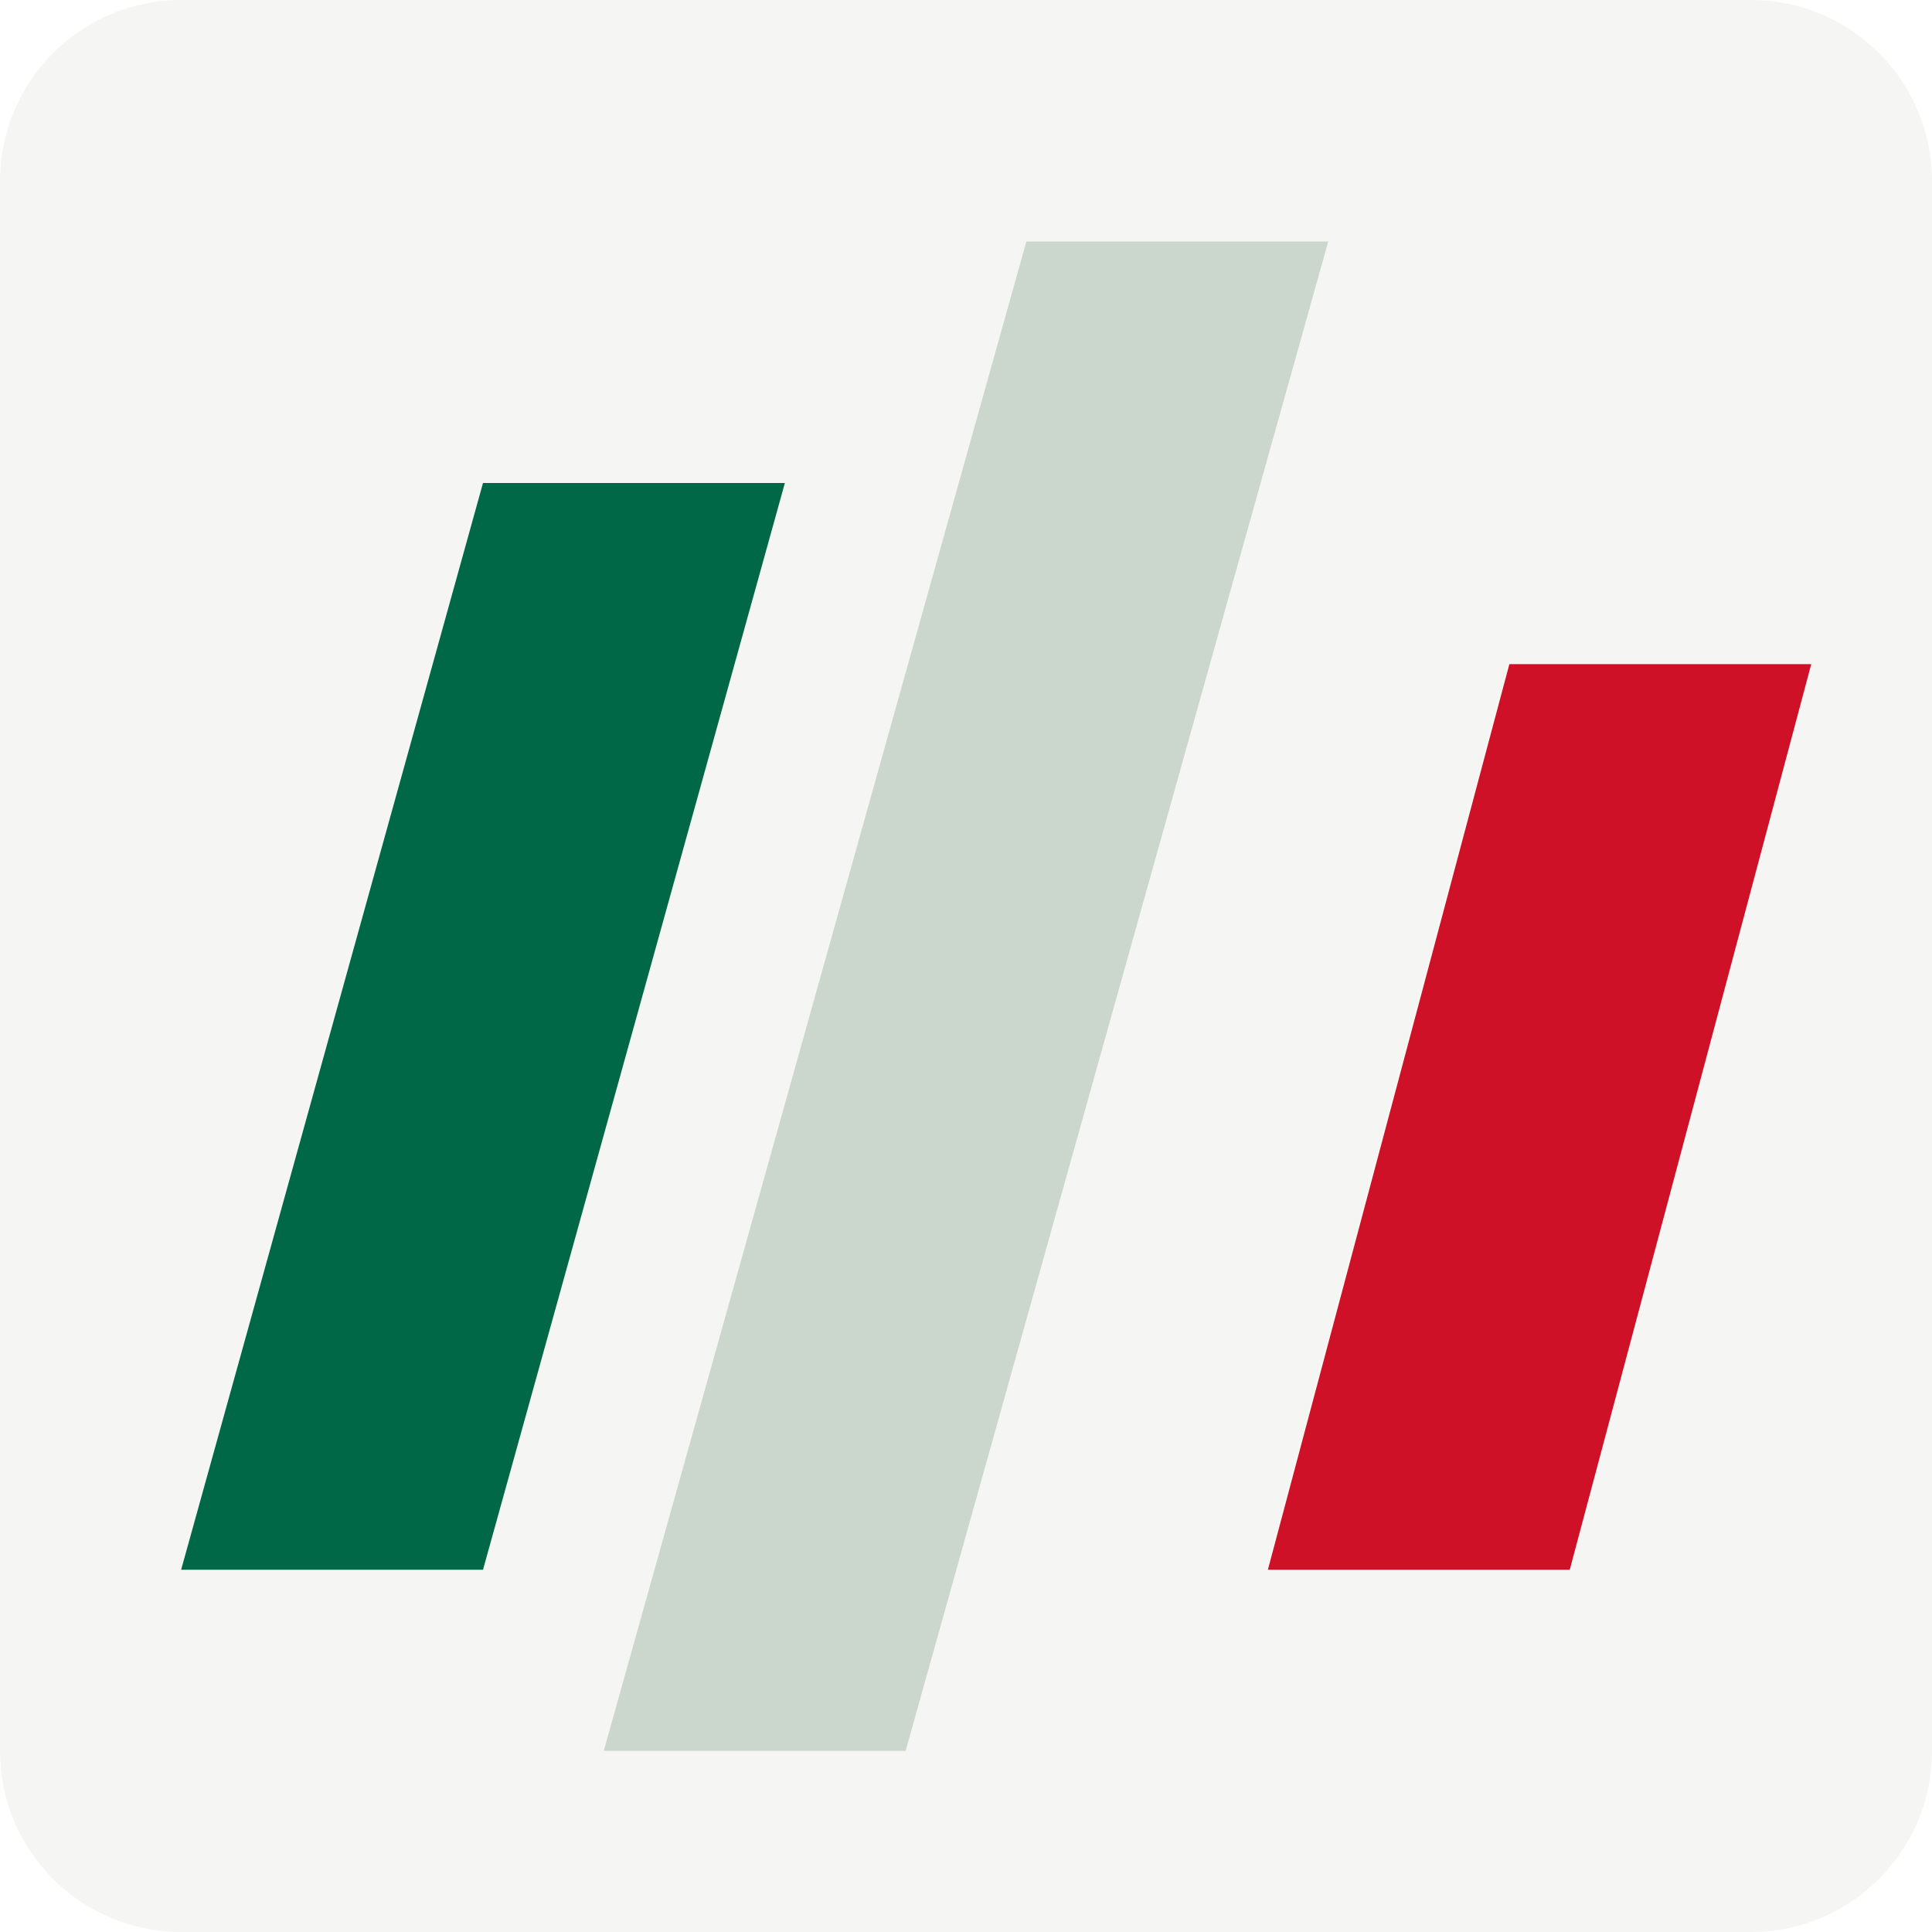
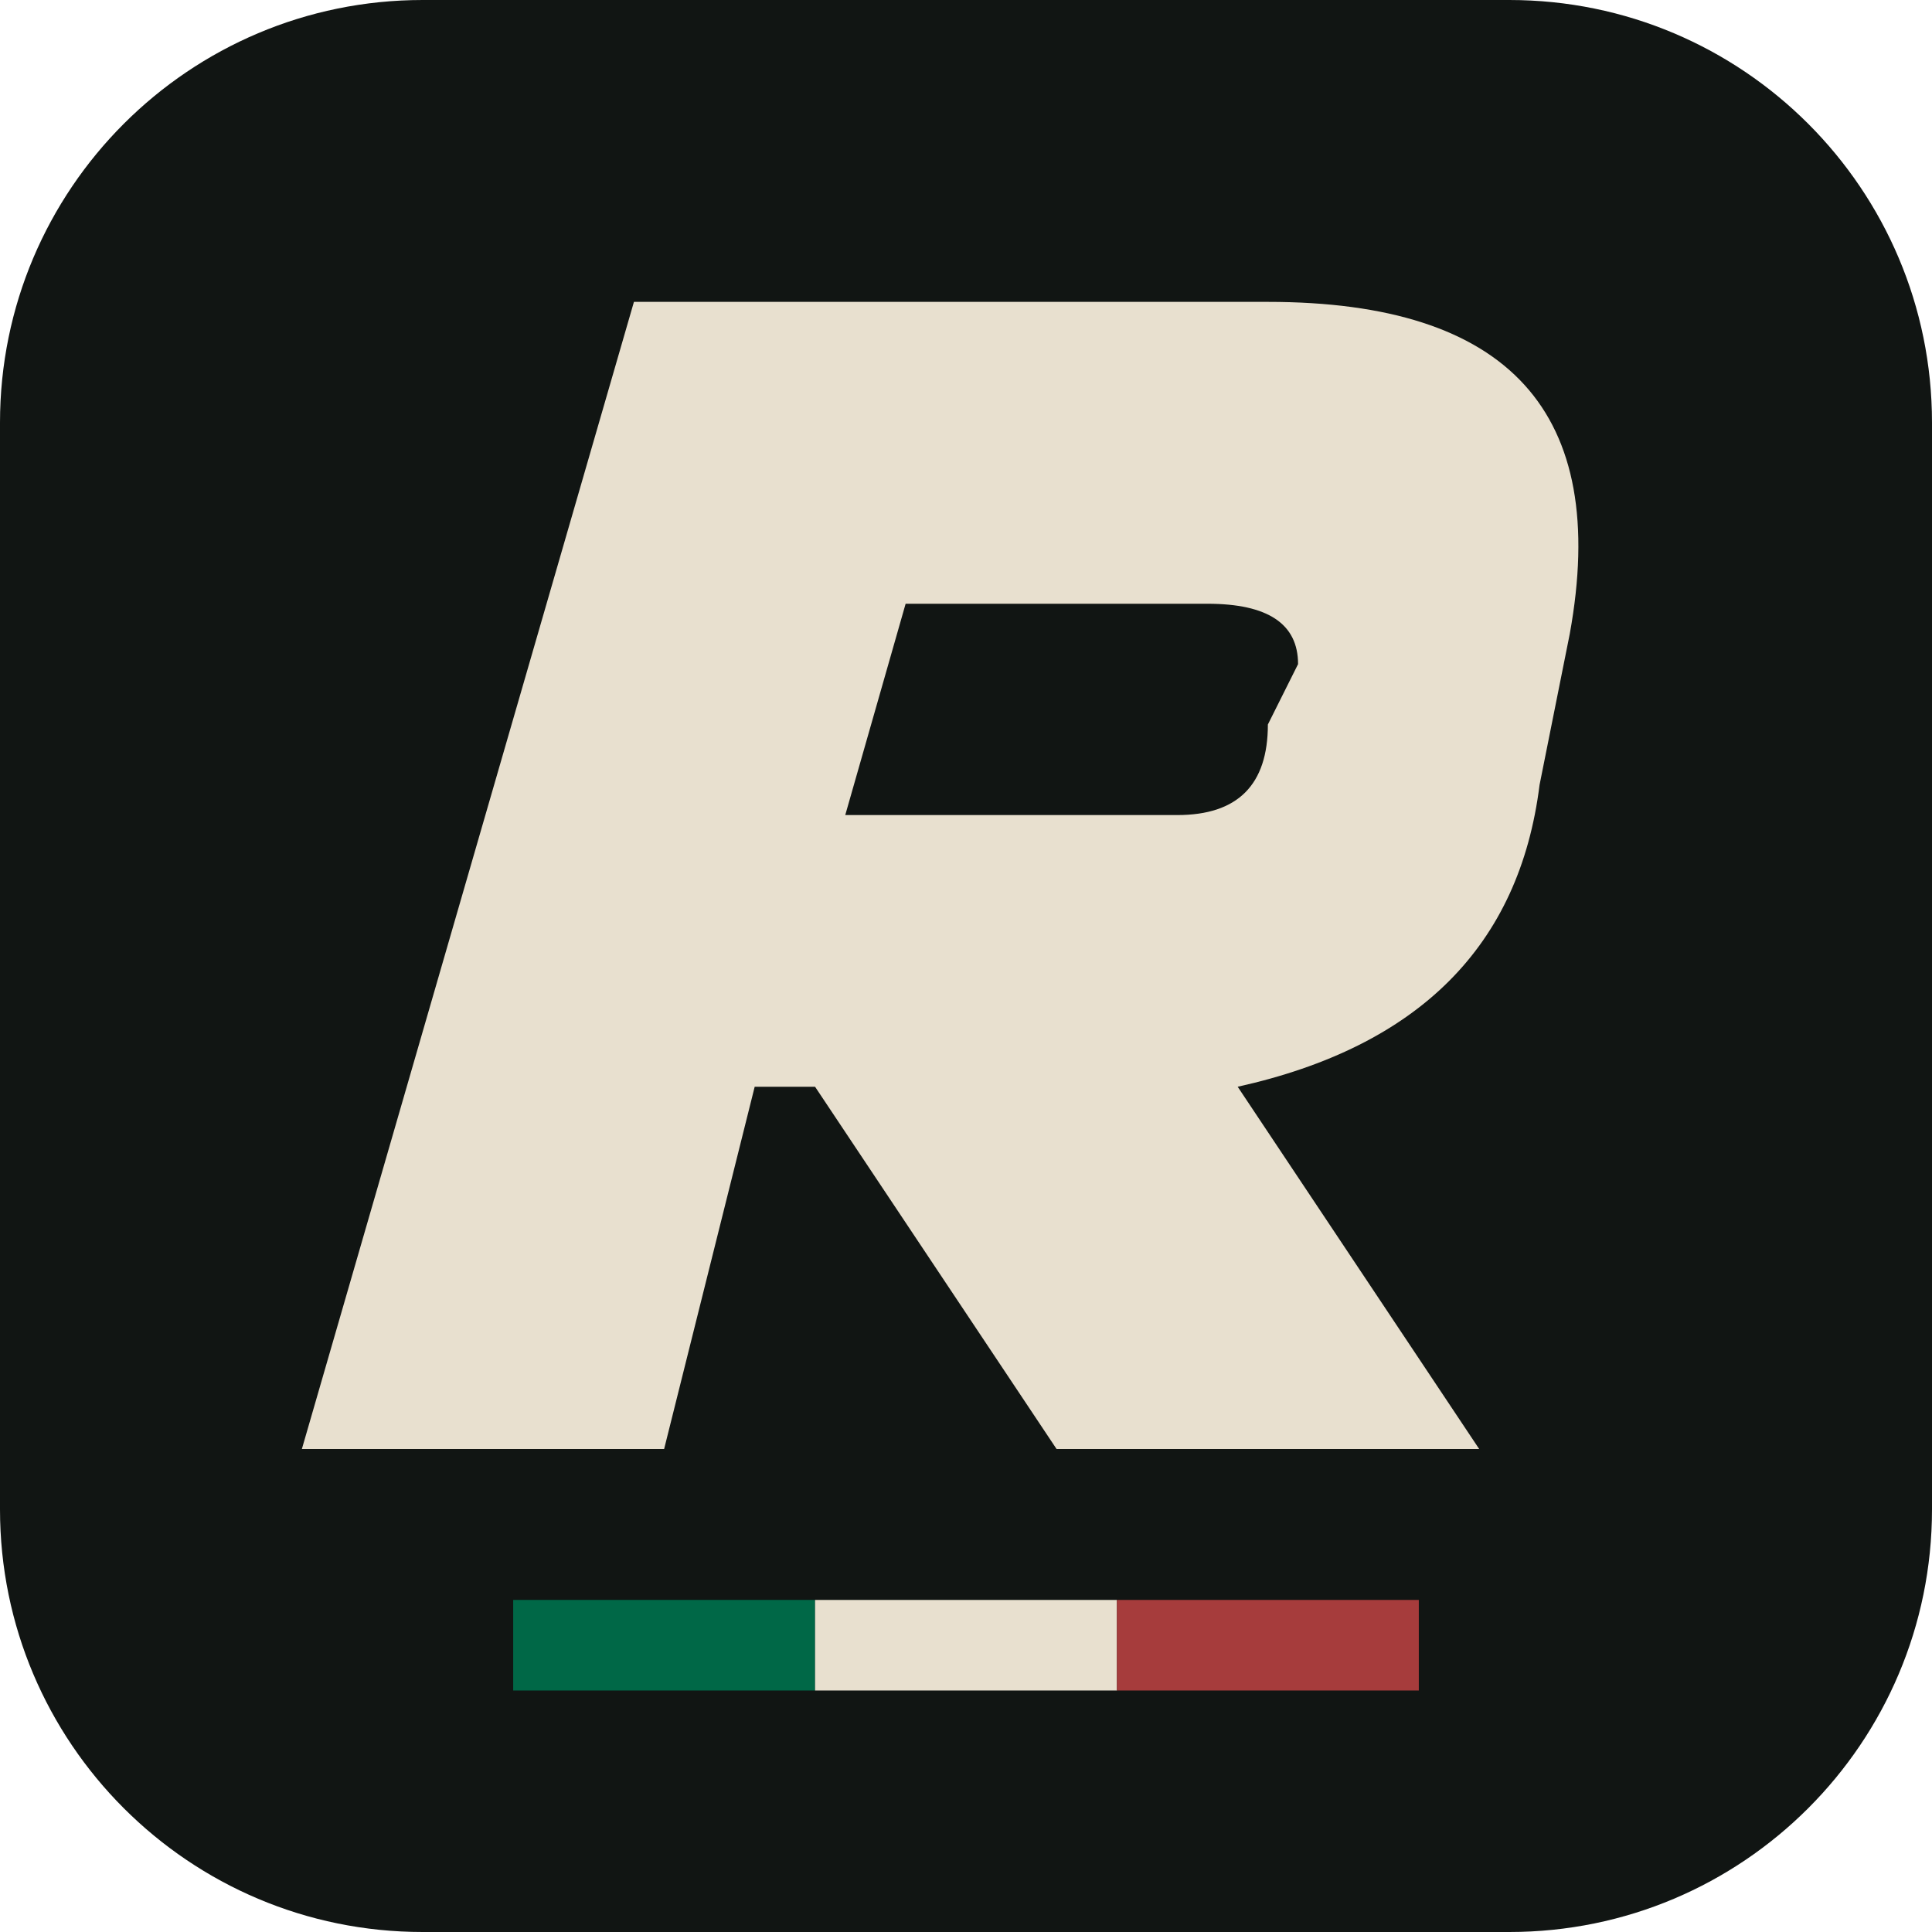
- <svg xmlns="http://www.w3.org/2000/svg" viewBox="0 0 32 32">
-   <rect width="32" height="32" rx="3" fill="#f5f6f3" />
-   <path fill="#006847" d="M8 8h5L8 26H3z" />
-   <path fill="#cbd6cd" d="M17 4h5l-7 25h-5z" />
-   <path fill="#ce1126" d="M25 11h5l-4 15h-5z" />
+ <svg xmlns="http://www.w3.org/2000/svg" viewBox="0 0 64 64">
+   <rect width="64" height="64" rx="14" fill="#111513" />
+   <path fill="#e8e0cf" fill-rule="evenodd" d="M21 10h21q12 0 10 11l-1 5q-1 8-10 10l8 12H35L27 36h-2l-3 12H10zm9 10-2 7h11q3 0 3-3l1-2q0-2-3-2z" />
+   <path fill="#006847" d="M17 53h10v3H17z" />
+   <path fill="#e8e0cf" d="M27 53h10v3H27z" />
+   <path fill="#a63c3c" d="M37 53h10v3H37z" />
</svg>
